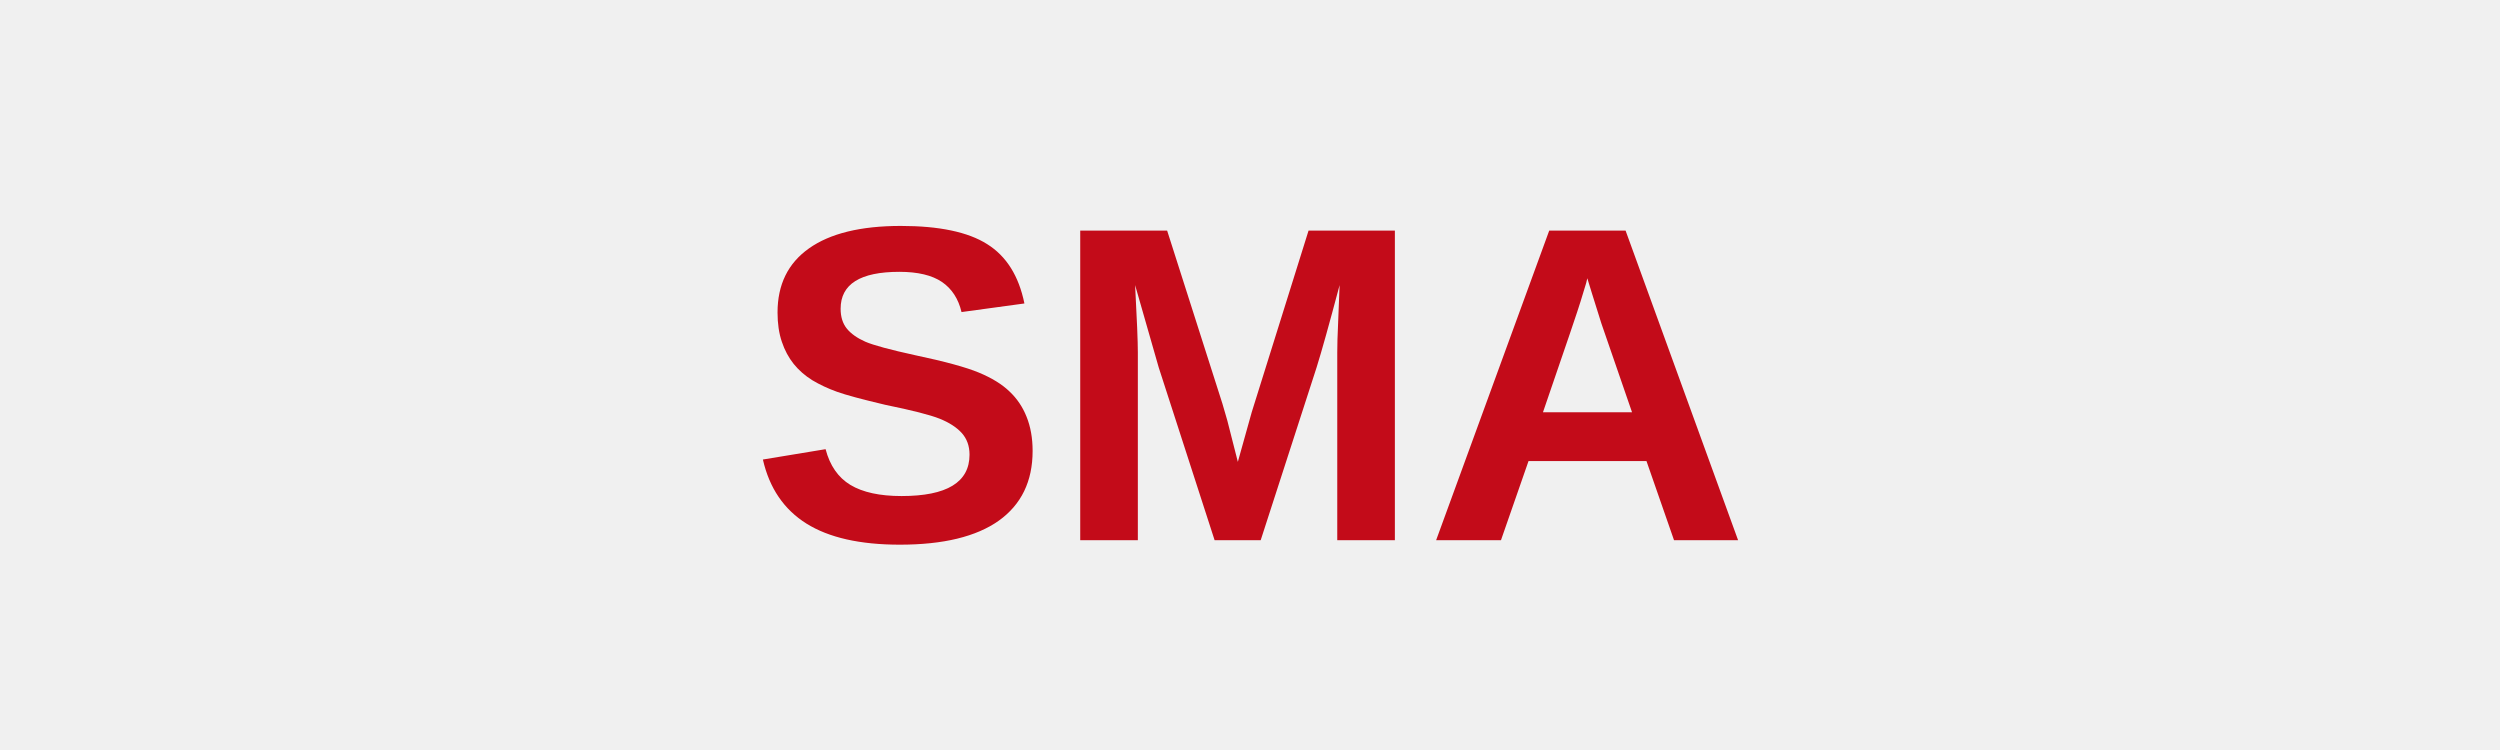
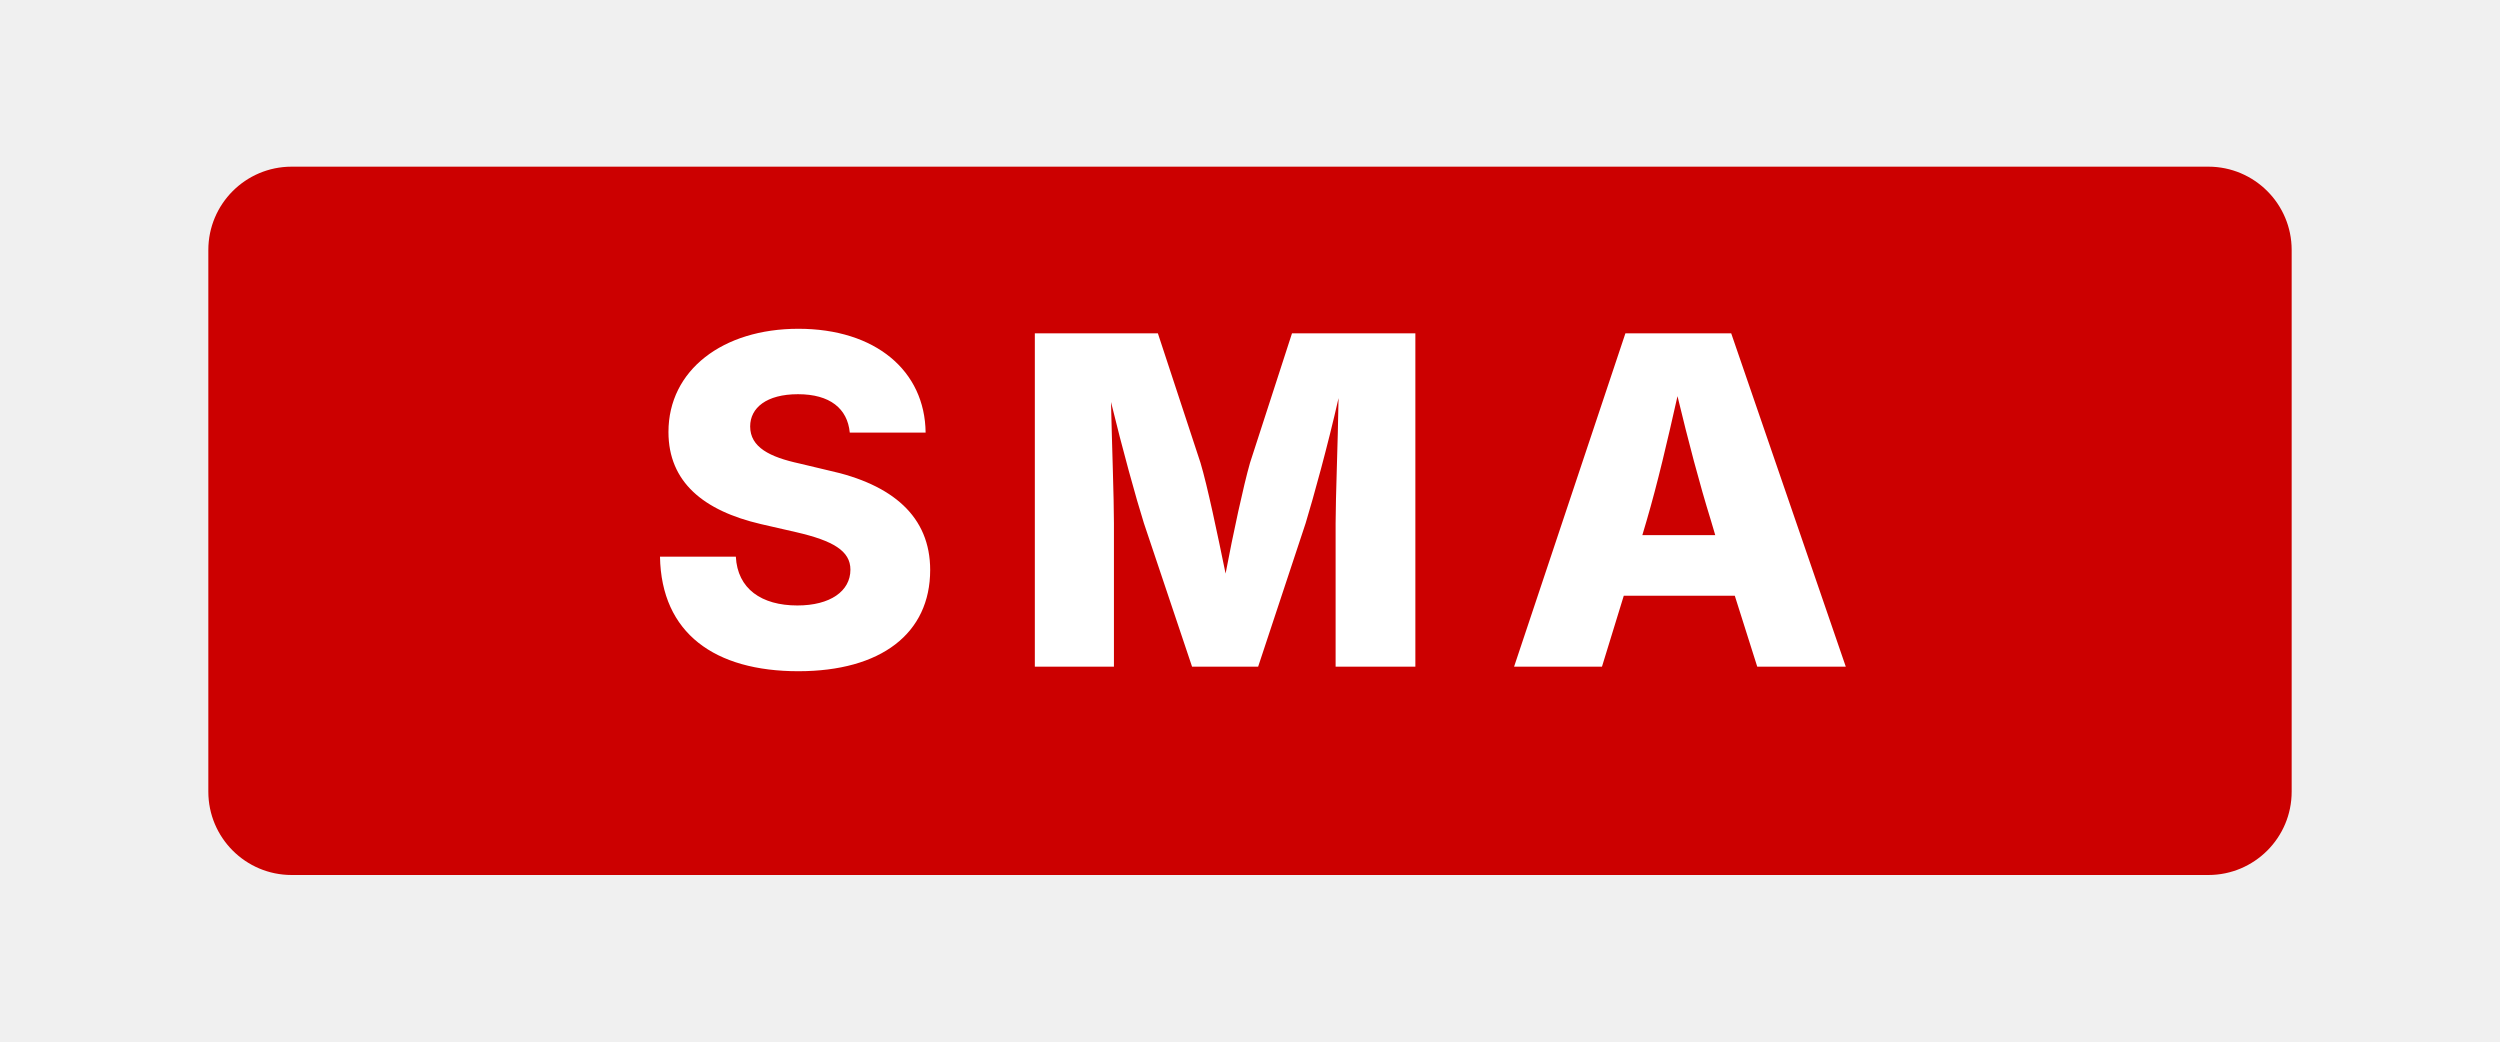
- <svg xmlns="http://www.w3.org/2000/svg" viewBox="0 0 200 60" width="200" height="60">
-   <text x="50%" y="55%" dominant-baseline="middle" text-anchor="middle" font-family="Arial, sans-serif" font-weight="bold" font-size="36" fill="#C30B19">SMA</text>
+ <svg xmlns="http://www.w3.org/2000/svg" viewBox="0 0 120 50">
+   <rect x="10" y="8" width="100" height="34" rx="4" fill="#cc0000" />
+   <text x="60" y="32" text-anchor="middle" font-family="Inter, Arial, sans-serif" font-size="22" font-weight="800" fill="#ffffff" letter-spacing="3">SMA</text>
</svg>
